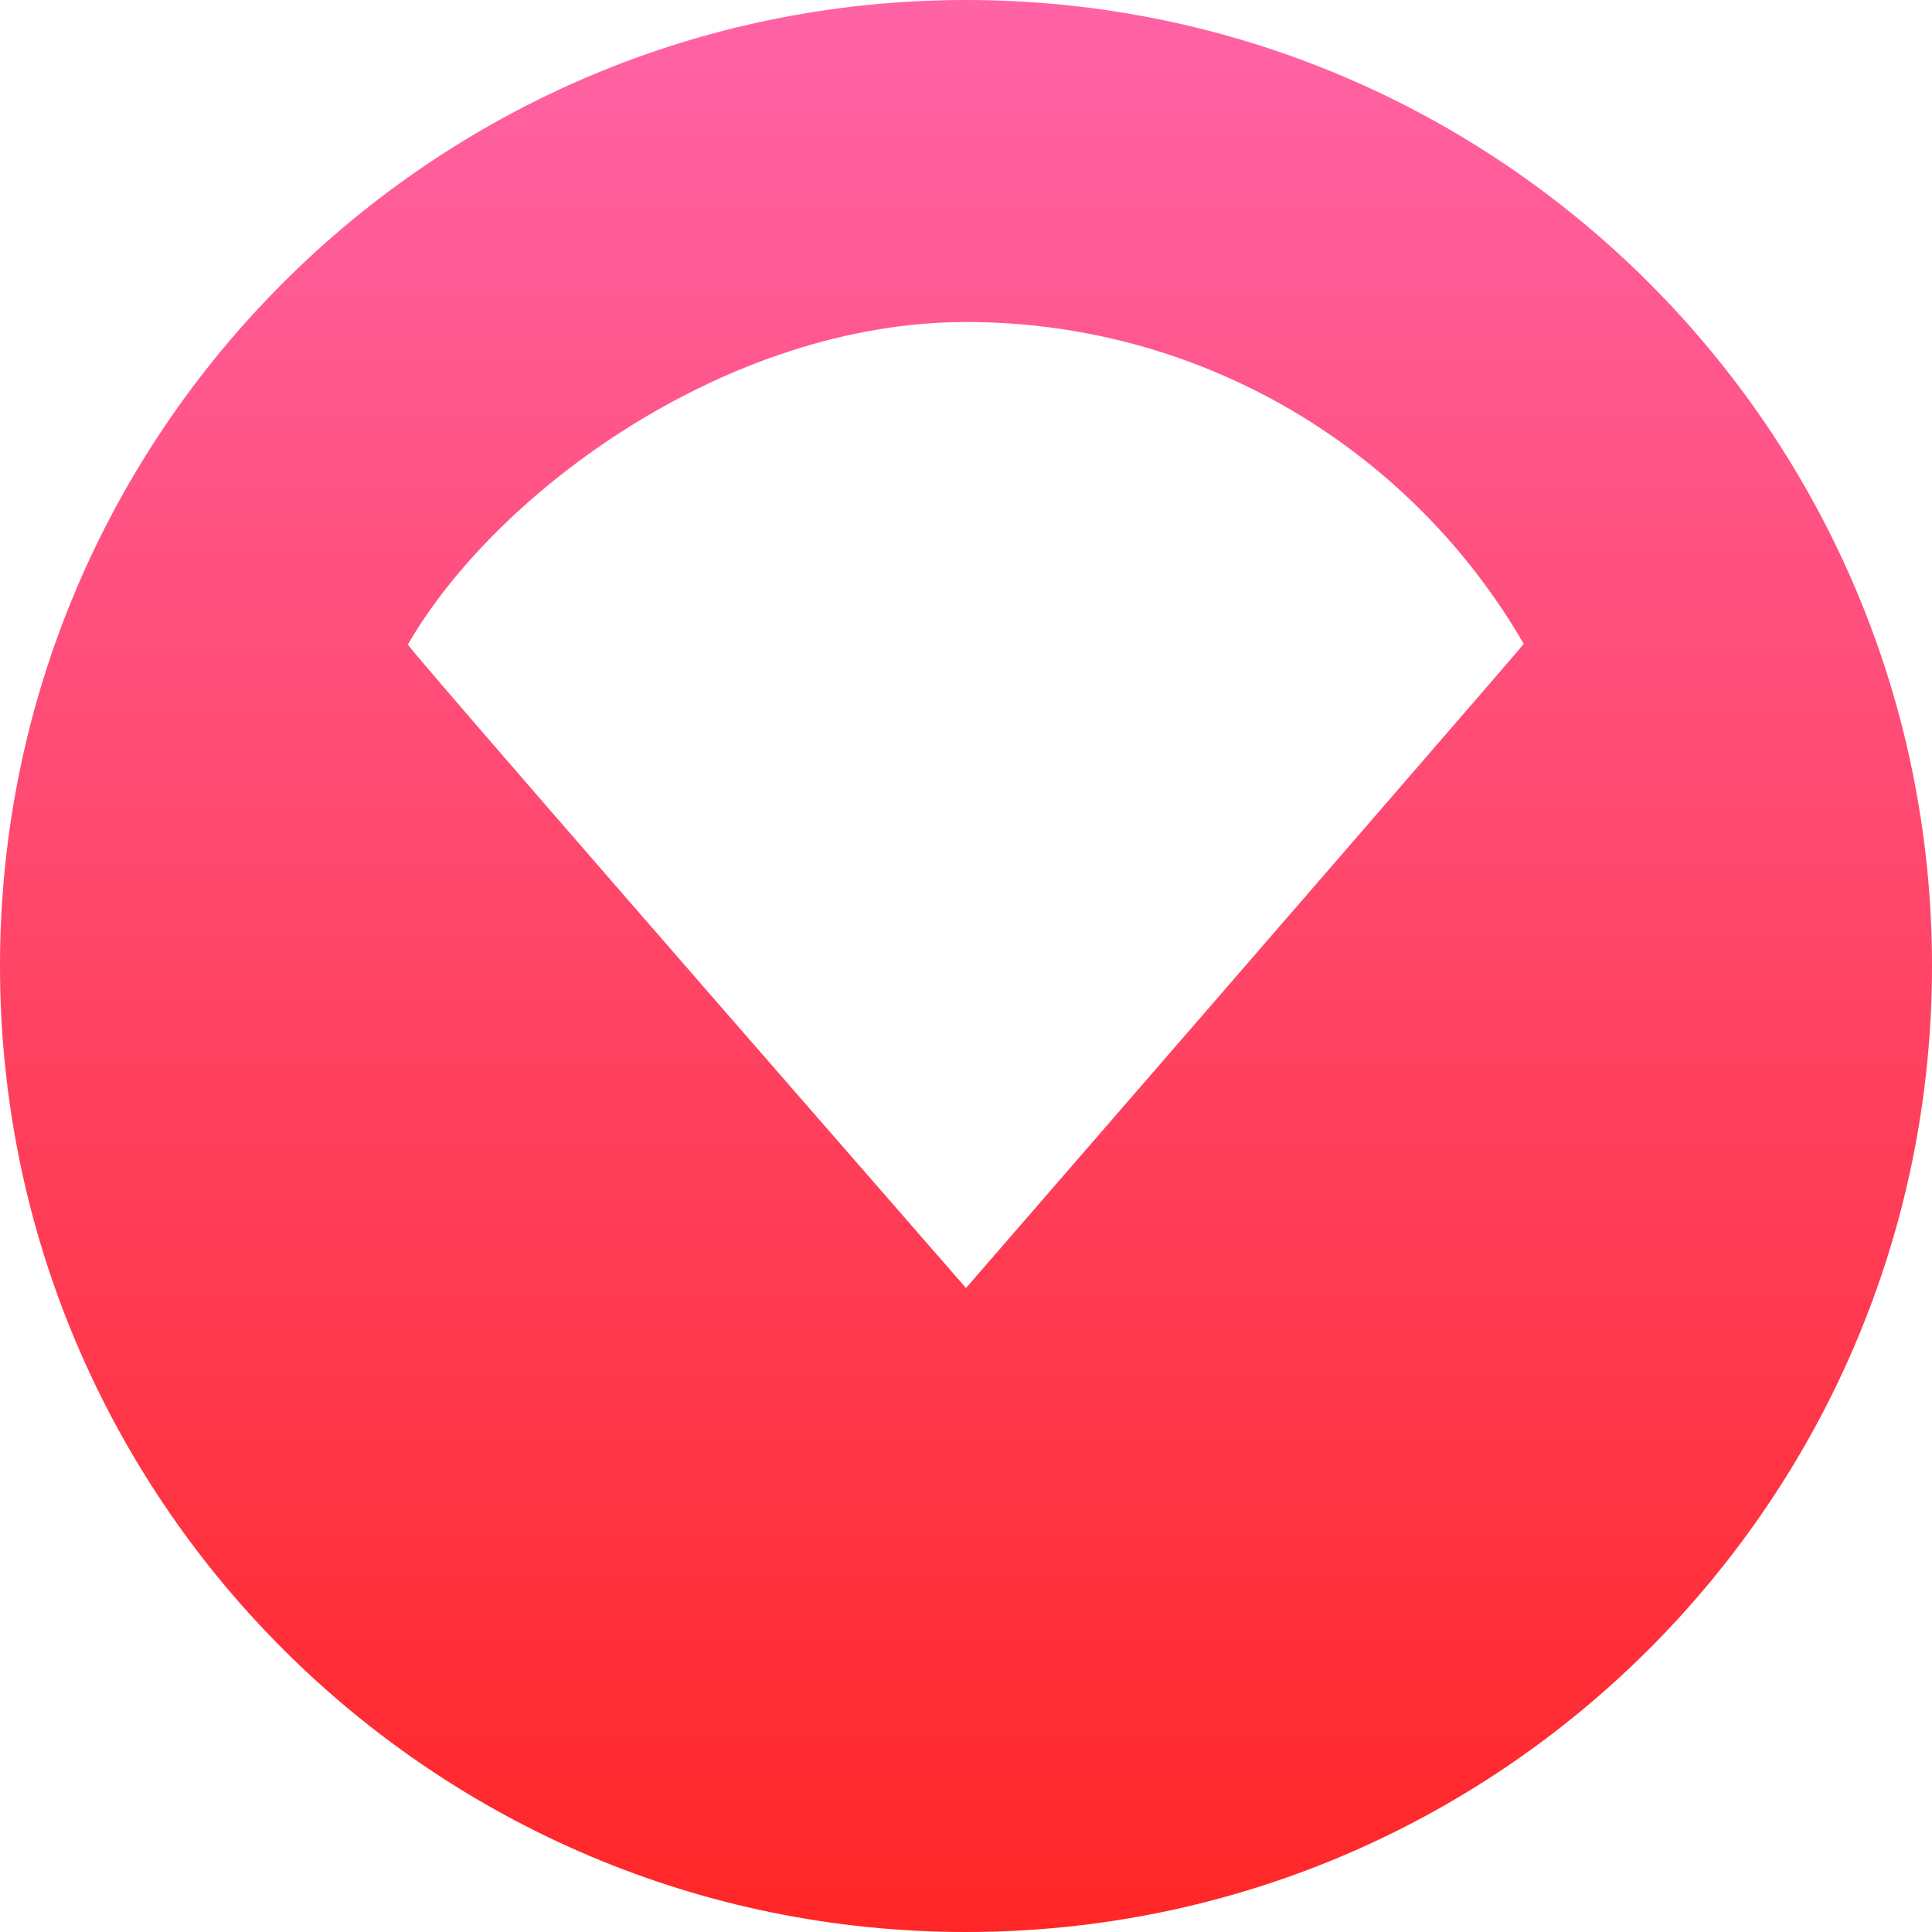
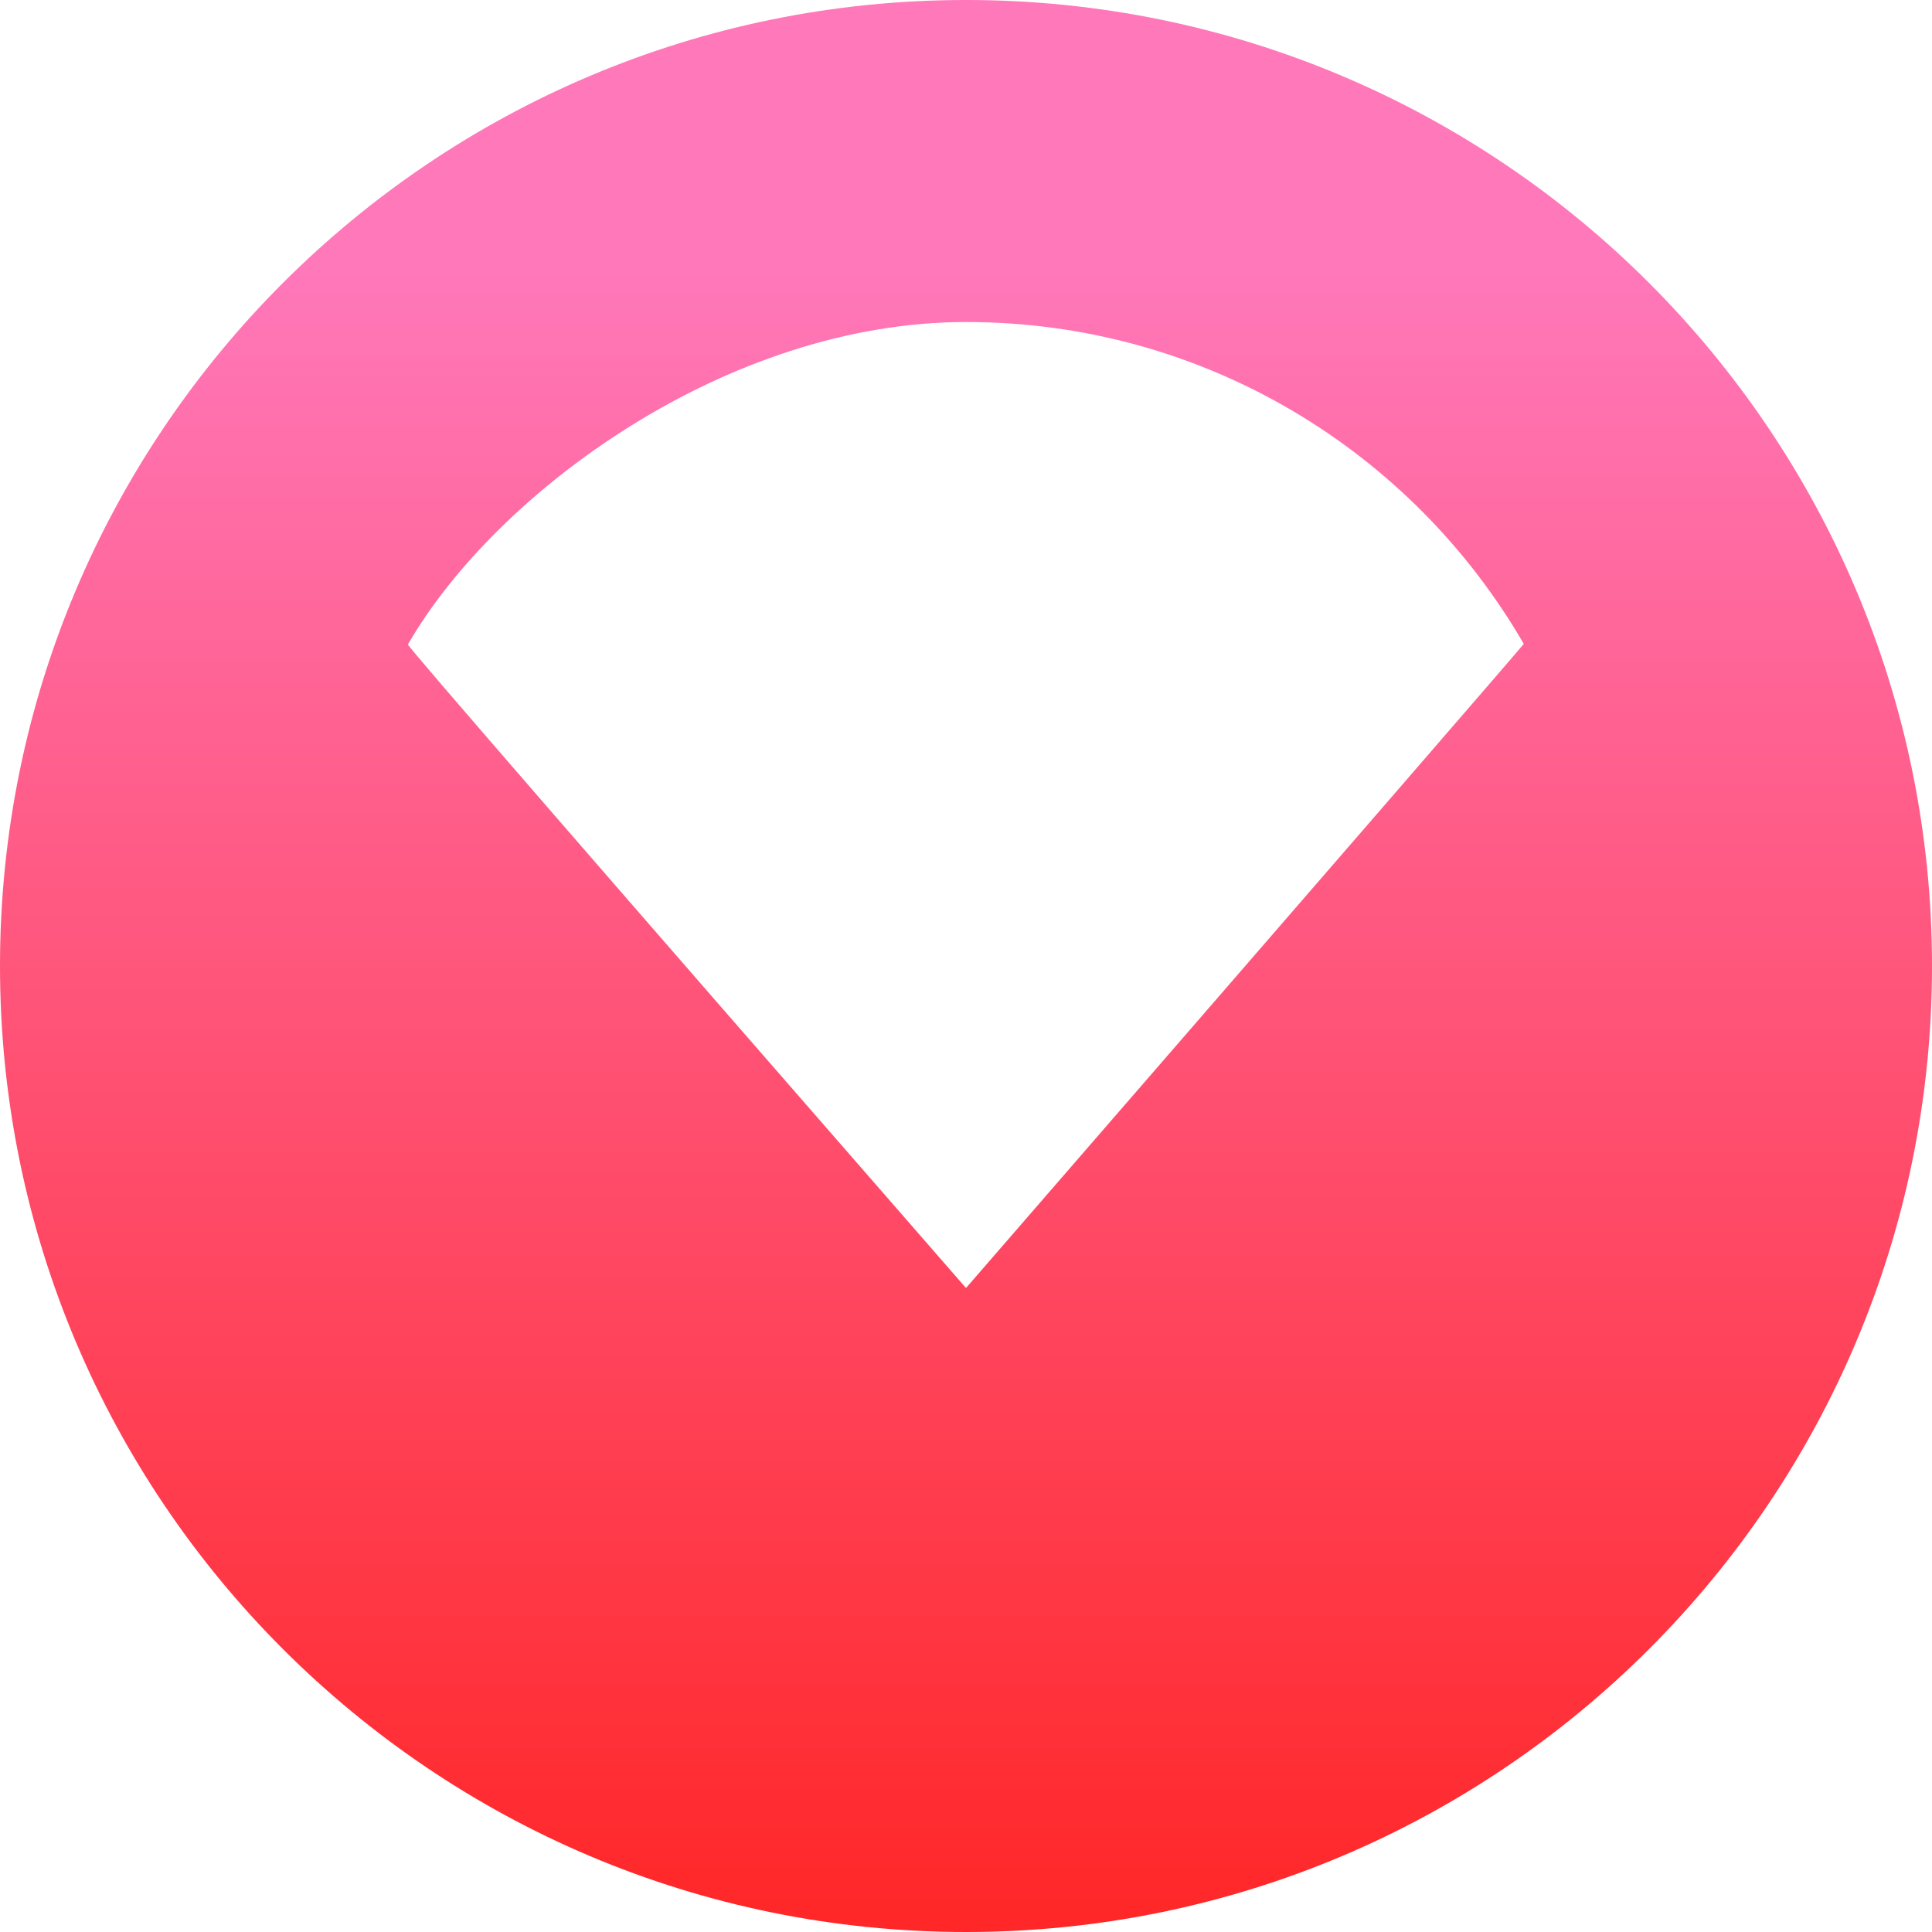
<svg xmlns="http://www.w3.org/2000/svg" width="40px" height="40px" viewBox="0 0 40 40" version="1.1">
  <defs>
-     <linearGradient x1="50%" y1="0%" x2="50%" y2="100%" id="linearGradient-1">
-       <stop stop-color="#FF63A6" offset="0%" />
+     <linearGradient x1="50%" y1="13.92%" x2="50%" y2="100%" id="linearGradient-1">
+       <stop stop-color="#FF78BA" offset="0%" />
      <stop stop-color="#FF2626" offset="100%" />
    </linearGradient>
  </defs>
  <g id="Symbols" stroke="none" stroke-width="1" fill="none" fill-rule="evenodd">
    <g id="GNB/Home" transform="translate(-170, -33)" fill="url(#linearGradient-1)" fill-rule="nonzero">
      <g id="Group" transform="translate(170, 33)">
        <path d="M20,40 C8.954,40 0,31.046 0,20 C0,8.954 8.954,0 20,0 C31.046,0 40,8.954 40,20 C40,31.046 31.046,40 20,40 Z M31.548,13.331 C29.242,9.347 24.934,6.667 20,6.667 C15.061,6.667 10.27,10.182 8.445,13.343 C8.428,13.373 12.279,17.814 20,26.667 C27.704,17.785 31.553,13.339 31.548,13.331 Z" id="Combined-Shape" />
      </g>
    </g>
  </g>
</svg>
